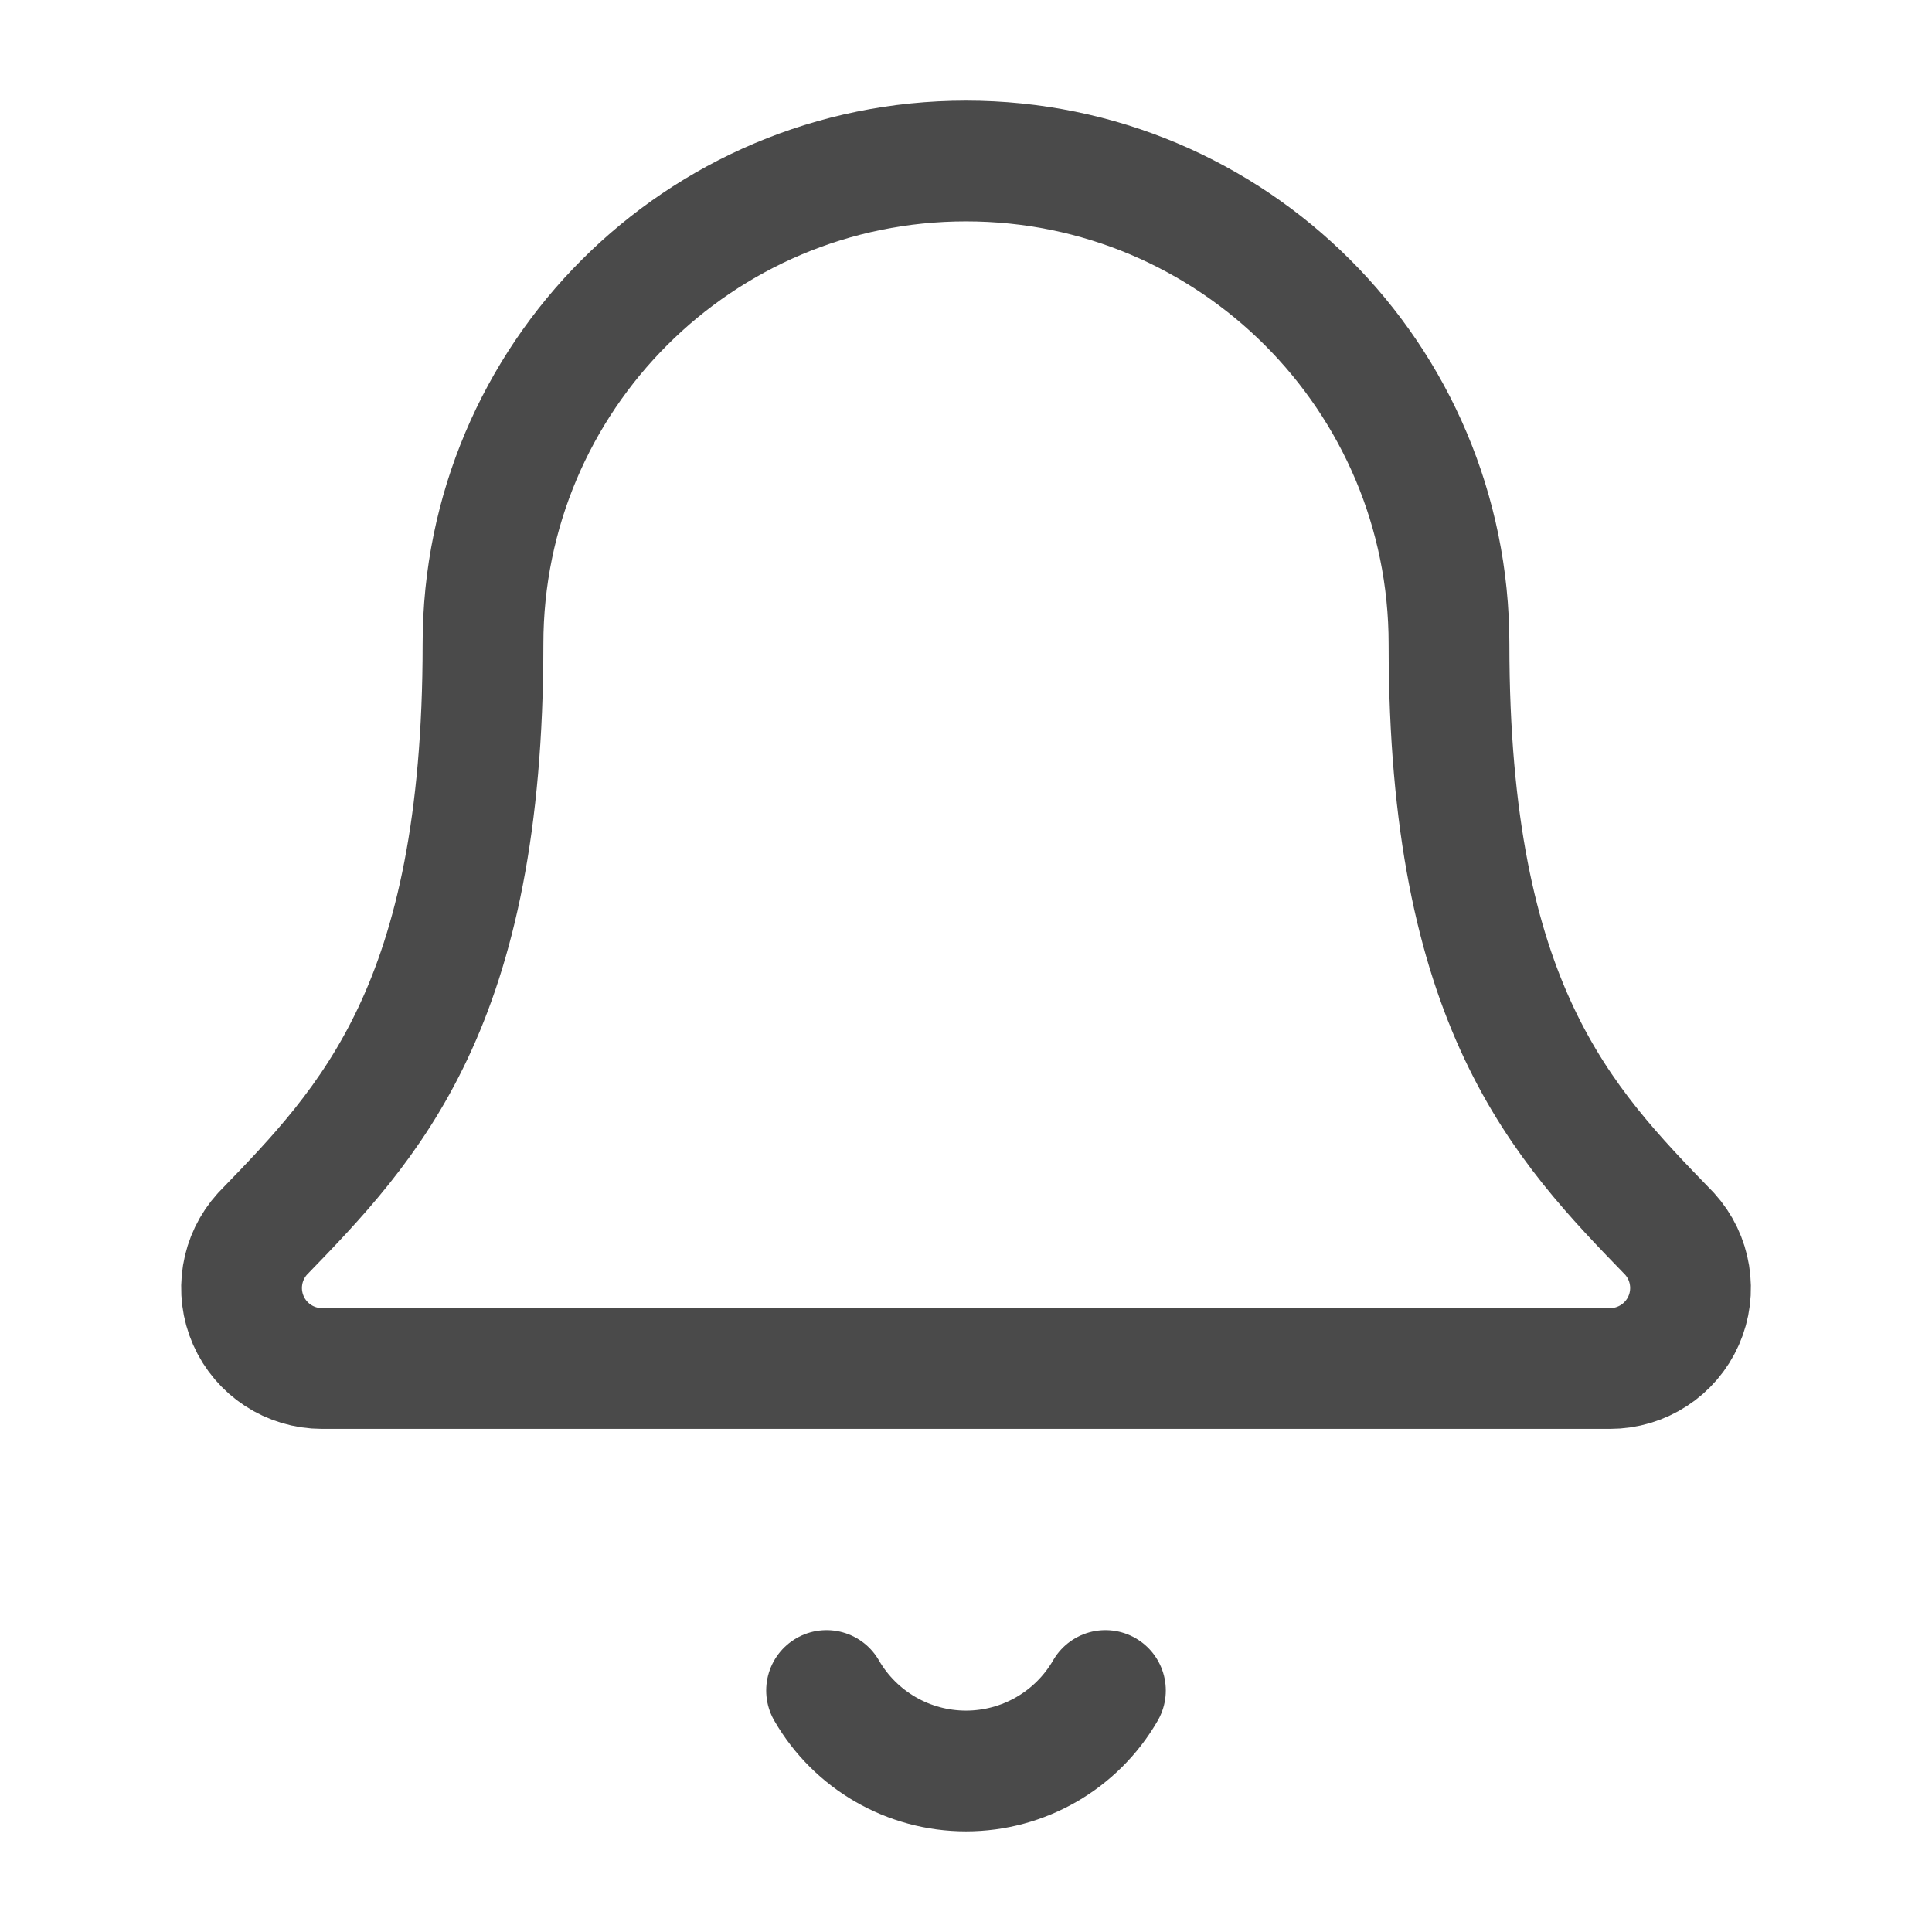
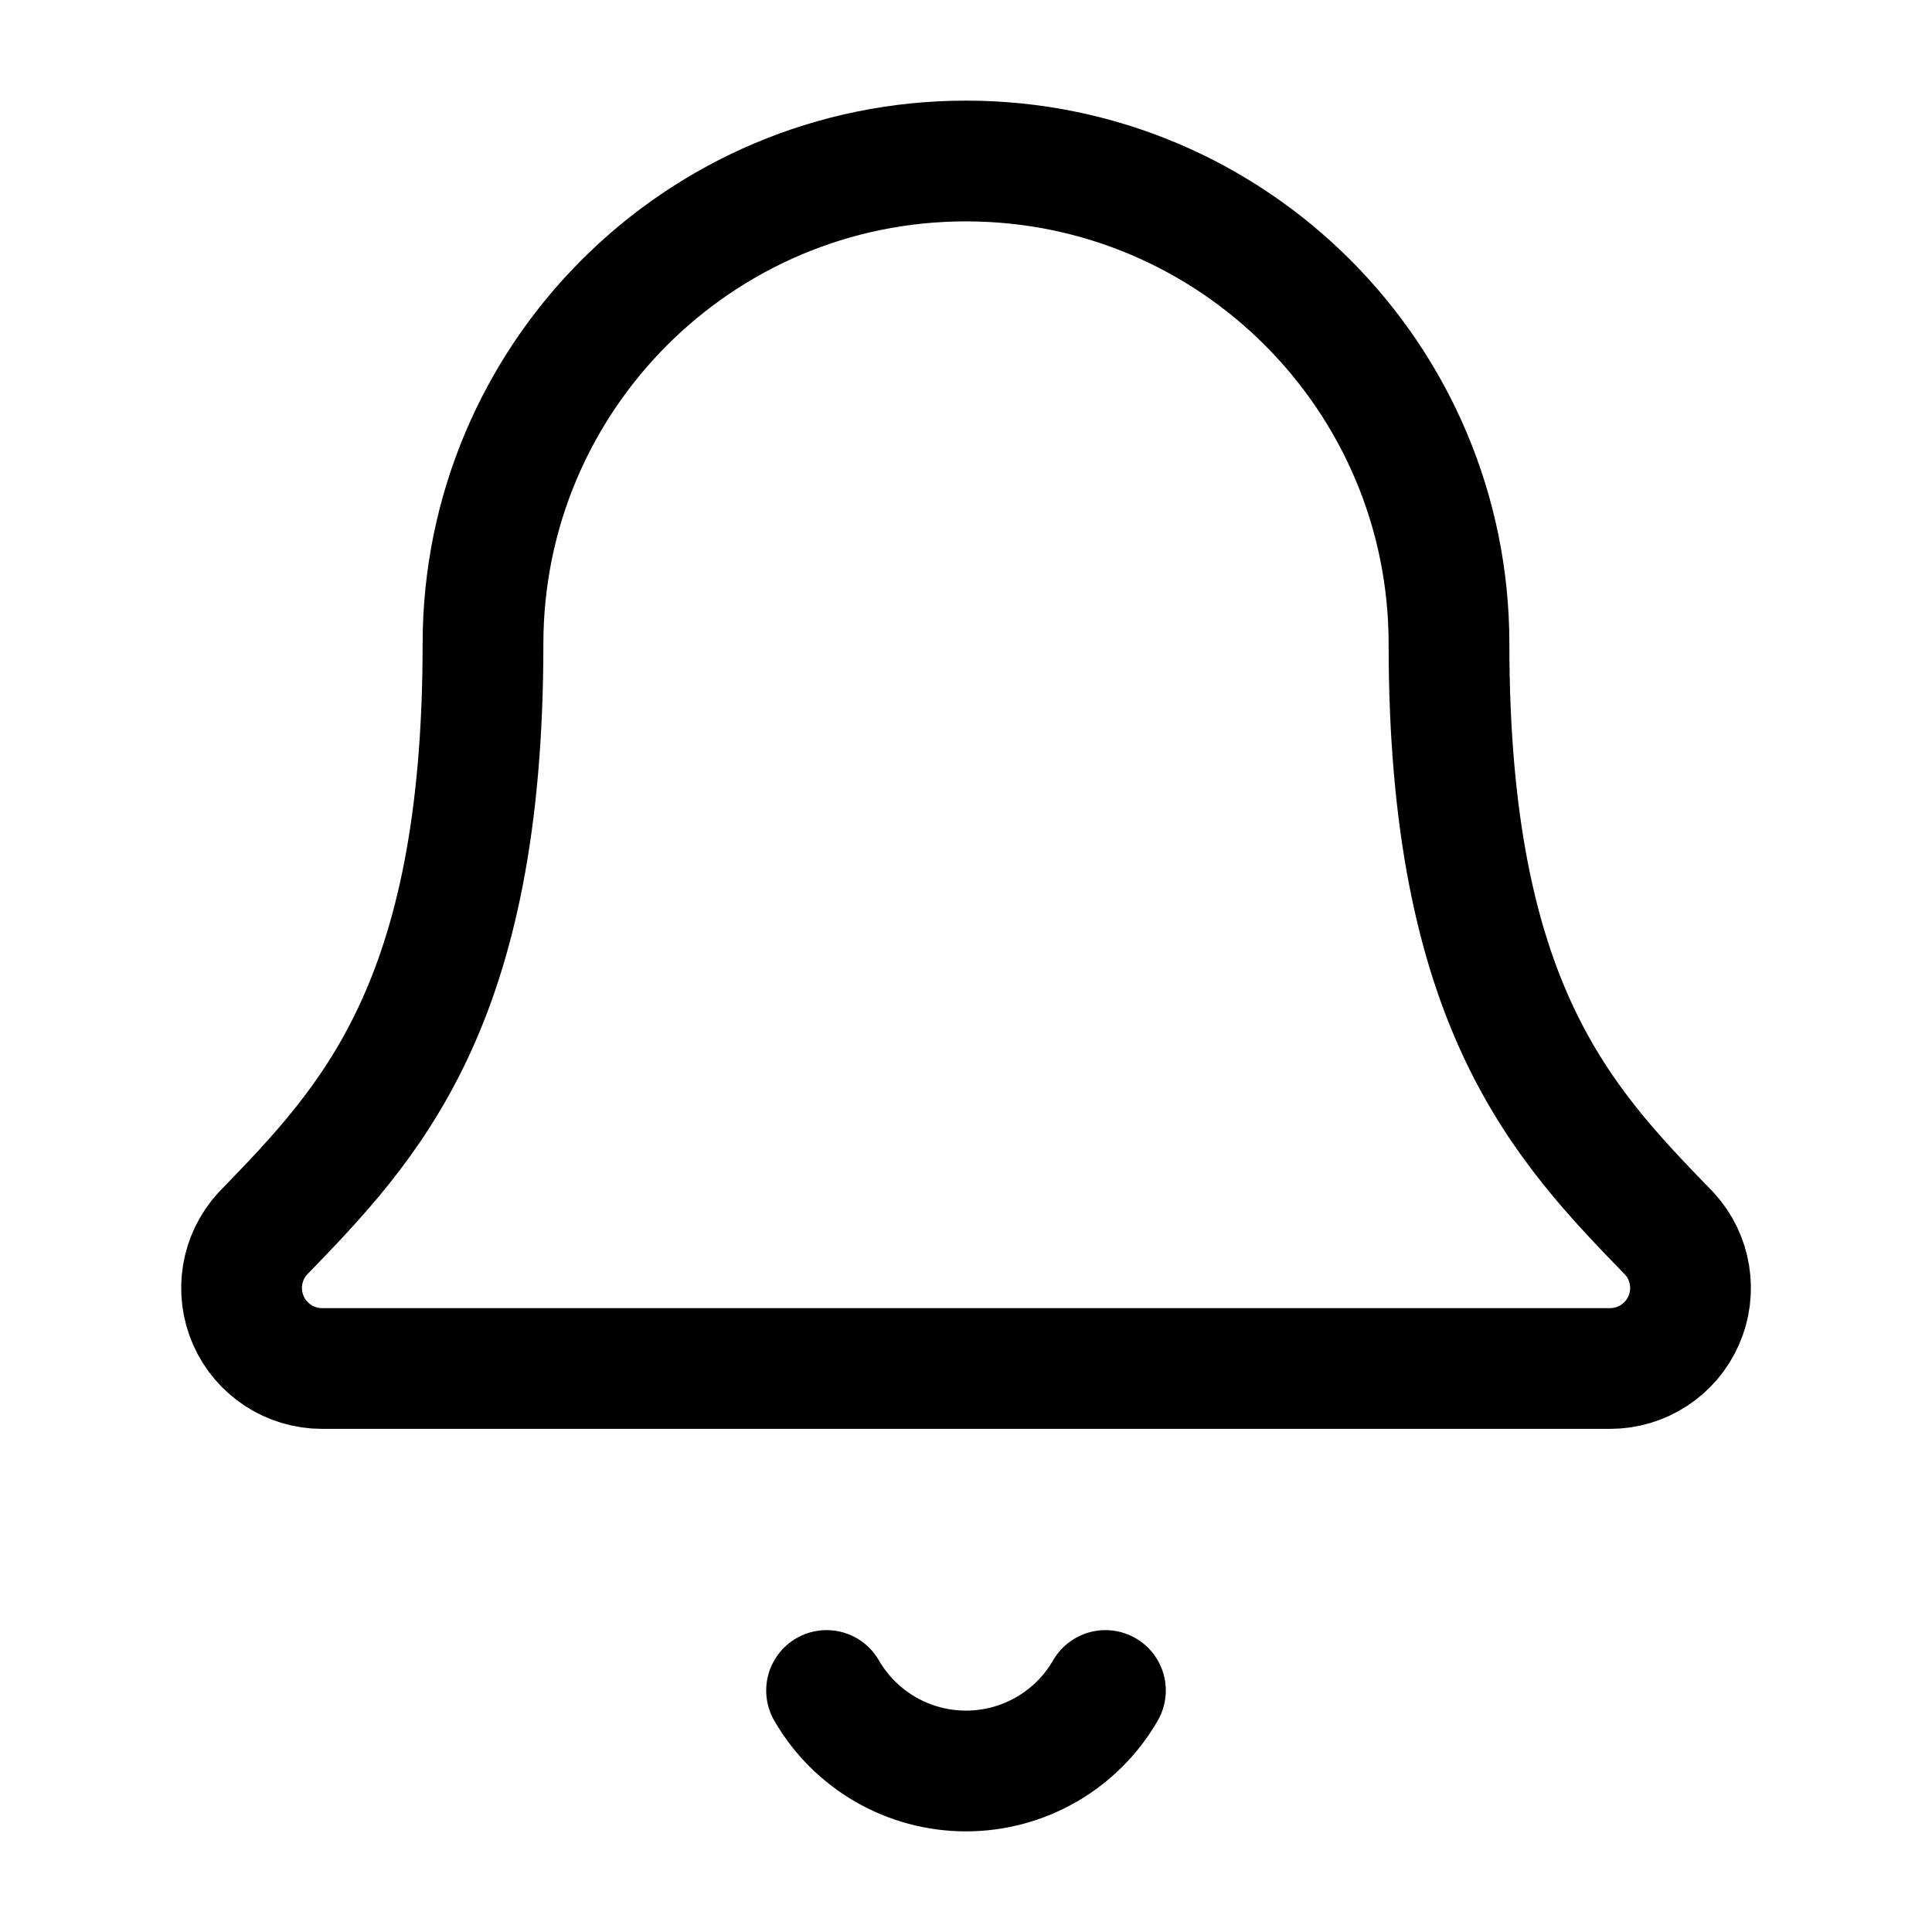
- <svg xmlns="http://www.w3.org/2000/svg" width="24" height="24" viewBox="0 0 24 24" fill="none" stroke="#4a4a4a" stroke-width="1.5" stroke-linecap="round" stroke-linejoin="round" aria-hidden="true">
+ <svg xmlns="http://www.w3.org/2000/svg" width="24" height="24" viewBox="0 0 24 24" fill="none" stroke="currentColor" stroke-width="1.5" stroke-linecap="round" stroke-linejoin="round" aria-hidden="true">
  <path d="M10.268 21a2 2 0 0 0 3.464 0" />
  <path d="M3.262 15.326A1 1 0 0 0 4 17h16a1 1 0 0 0 .74-1.673C19.41 13.956 18 12.499 18 8A6 6 0 0 0 6 8c0 4.499-1.411 5.956-2.738 7.326" />
</svg>
